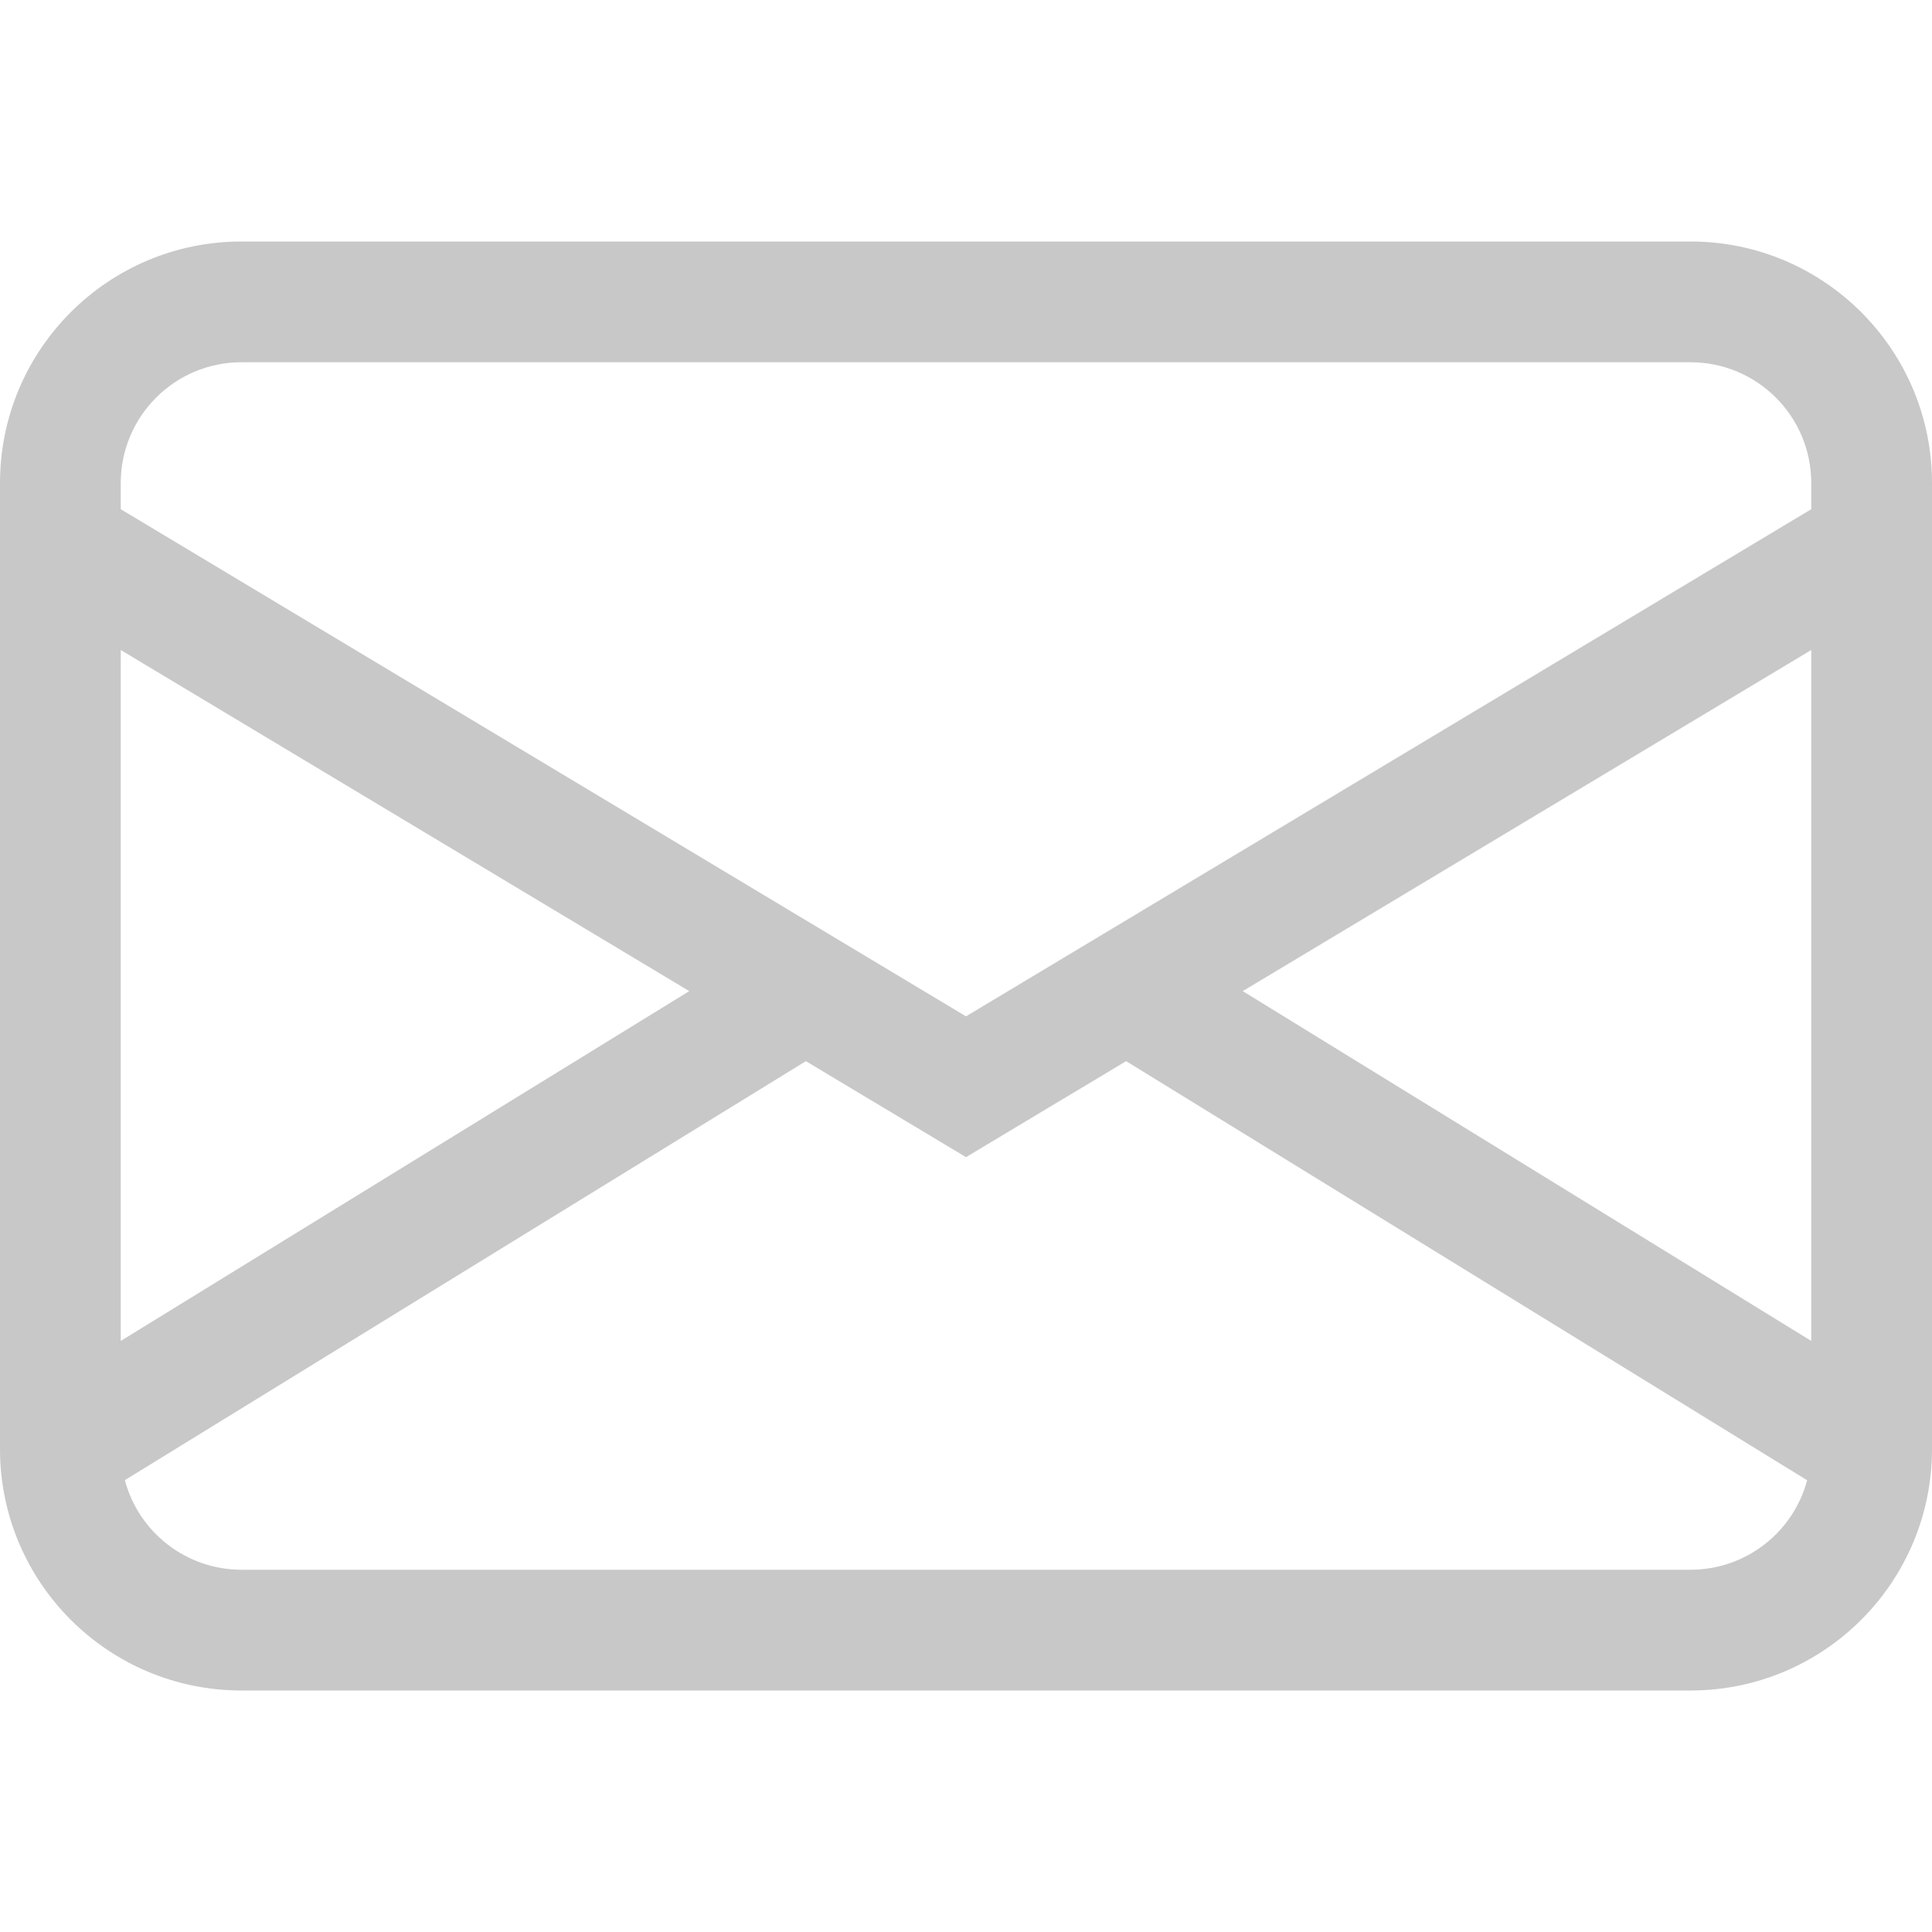
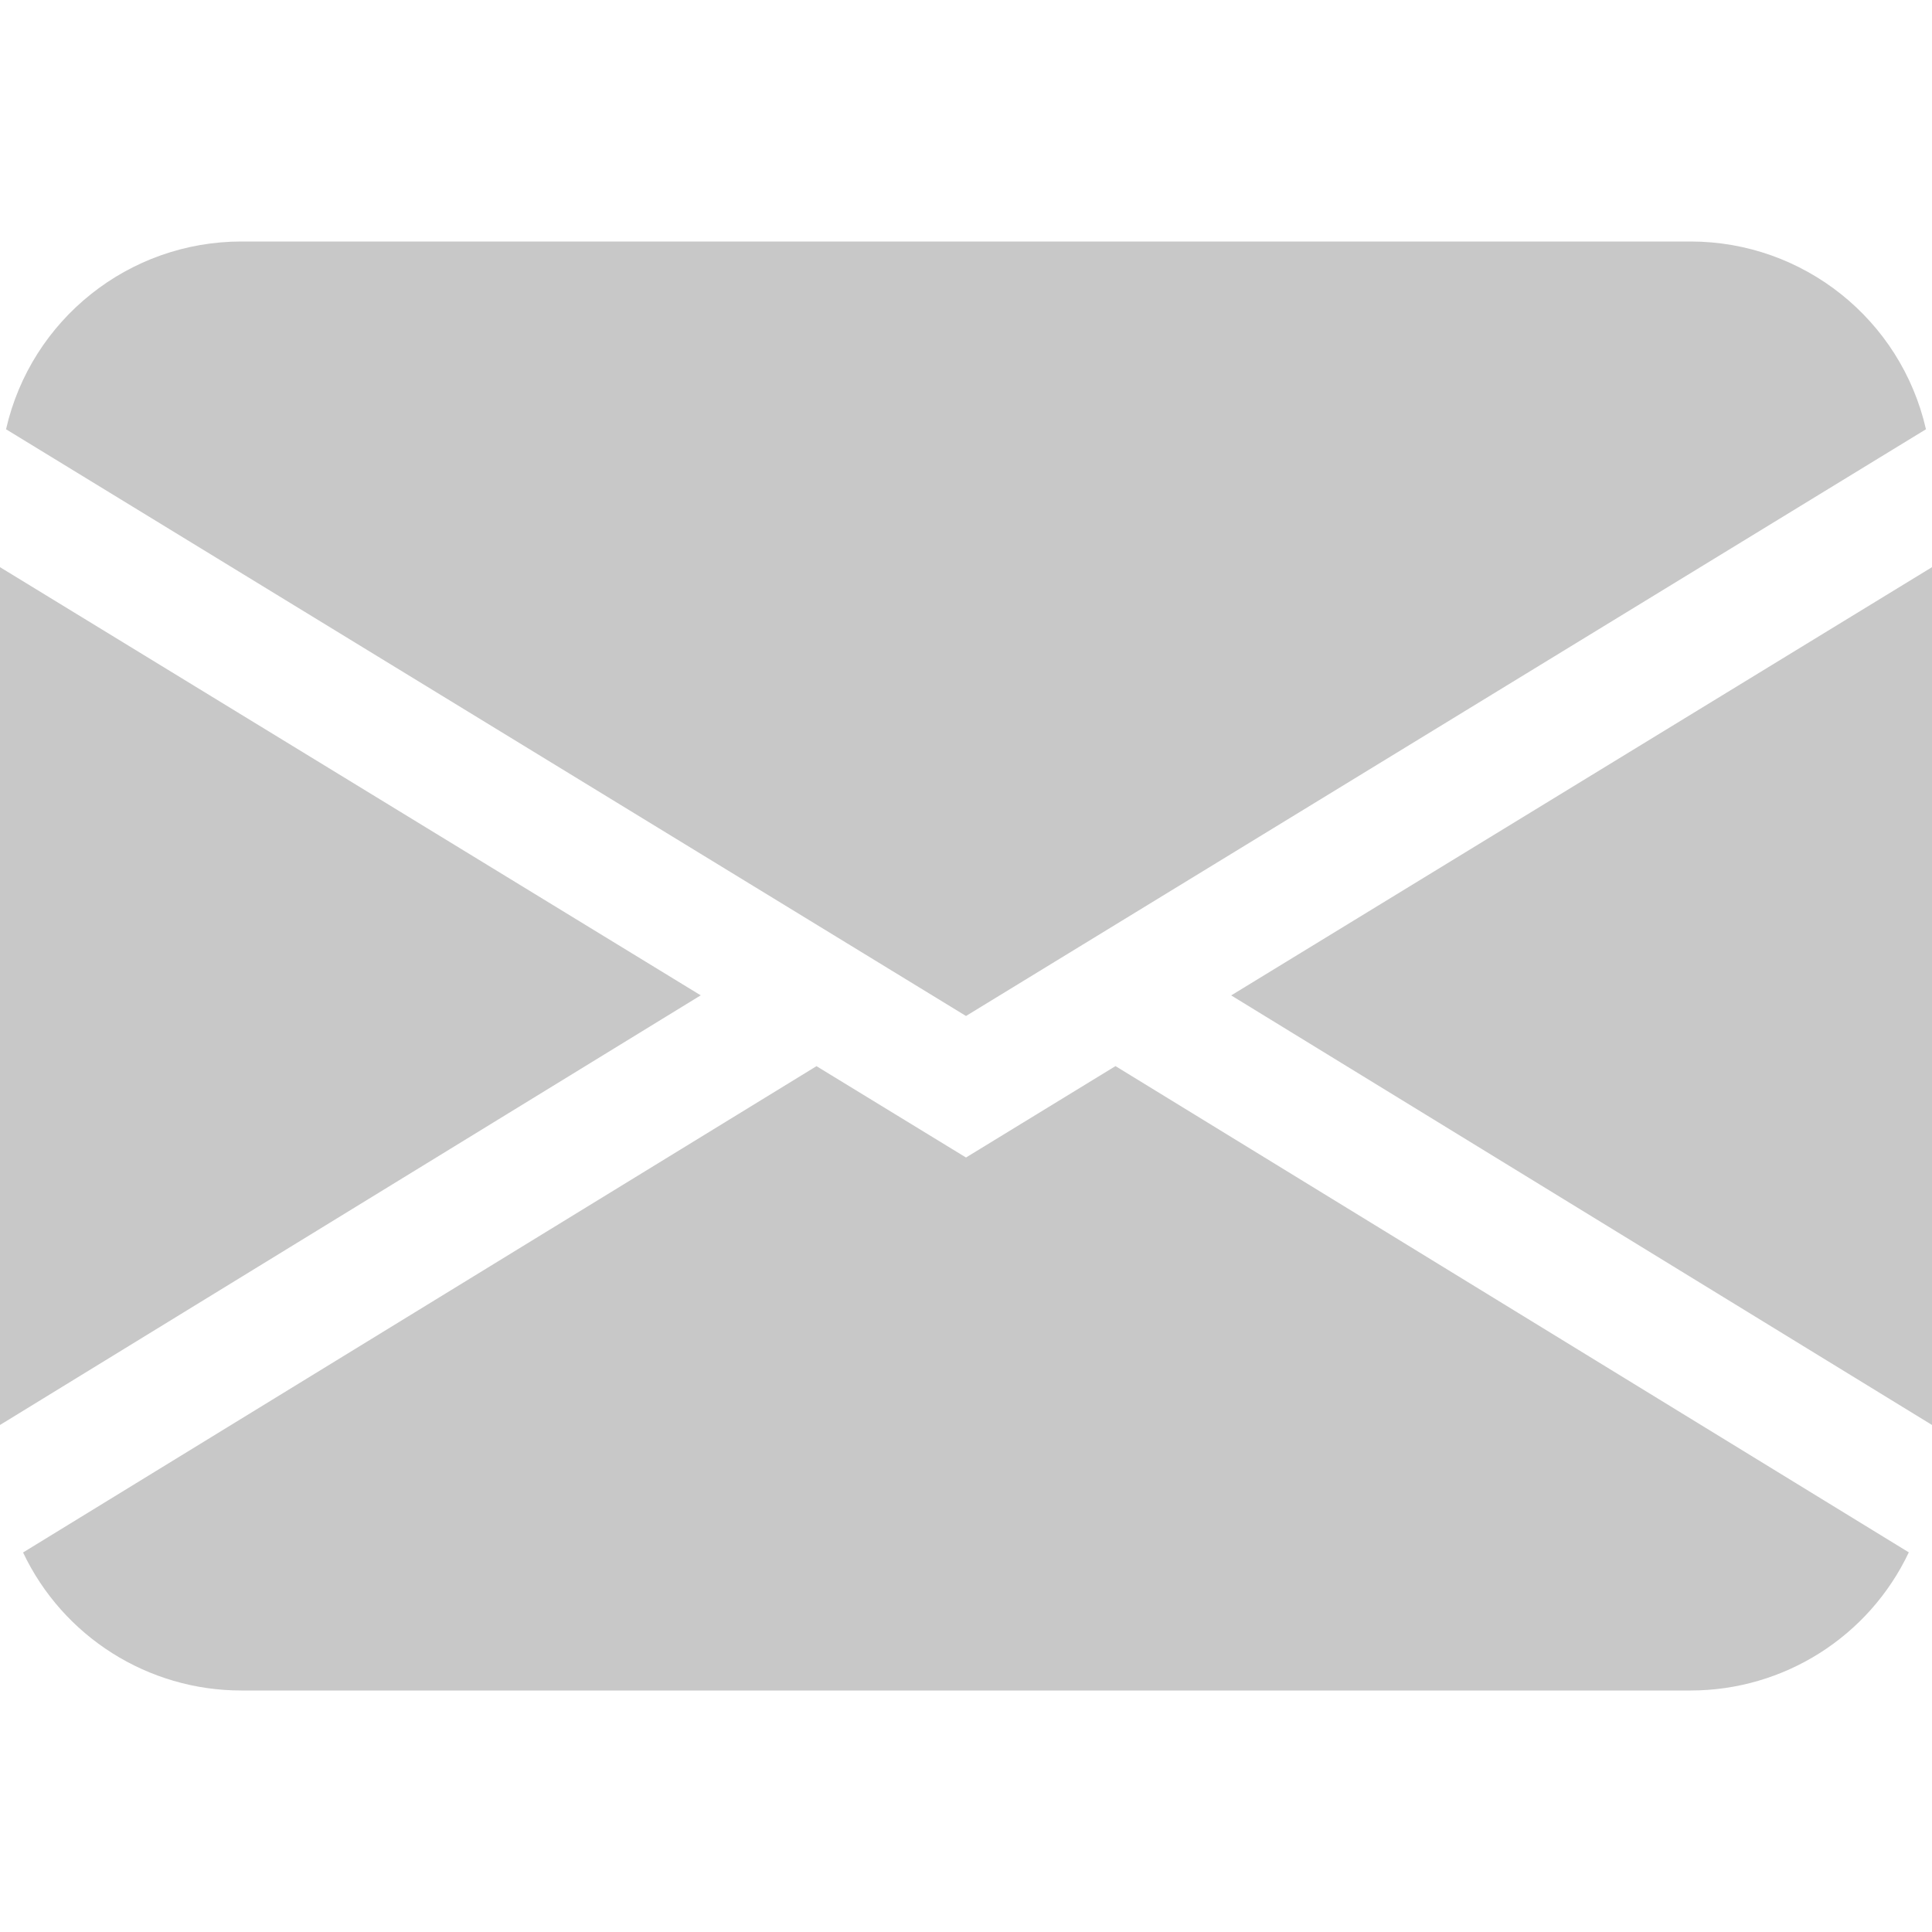
- <svg xmlns="http://www.w3.org/2000/svg" width="16" height="16" fill="#c8c8c8" class="bi bi-envelope" viewBox="0 0 16 16">
-   <path d="M0 4a2 2 0 0 1 2-2h12a2 2 0 0 1 2 2v8a2 2 0 0 1-2 2H2a2 2 0 0 1-2-2V4Zm2-1a1 1 0 0 0-1 1v.217l7 4.2 7-4.2V4a1 1 0 0 0-1-1H2Zm13 2.383-4.708 2.825L15 11.105V5.383Zm-.034 6.876-5.64-3.471L8 9.583l-1.326-.795-5.64 3.47A1 1 0 0 0 2 13h12a1 1 0 0 0 .966-.741ZM1 11.105l4.708-2.897L1 5.383v5.722Z" />
+ <svg xmlns="http://www.w3.org/2000/svg" width="16" height="16" fill="#c8c8c8" class="bi bi-envelope-fill" viewBox="0 0 16 16">
+   <path d="M.05 3.555A2 2 0 0 1 2 2h12a2 2 0 0 1 1.95 1.555L8 8.414.05 3.555ZM0 4.697v7.104l5.803-3.558L0 4.697ZM6.761 8.83l-6.57 4.027A2 2 0 0 0 2 14h12a2 2 0 0 0 1.808-1.144l-6.57-4.027L8 9.586l-1.239-.757Zm3.436-.586L16 11.801V4.697l-5.803 3.546Z" />
</svg>
